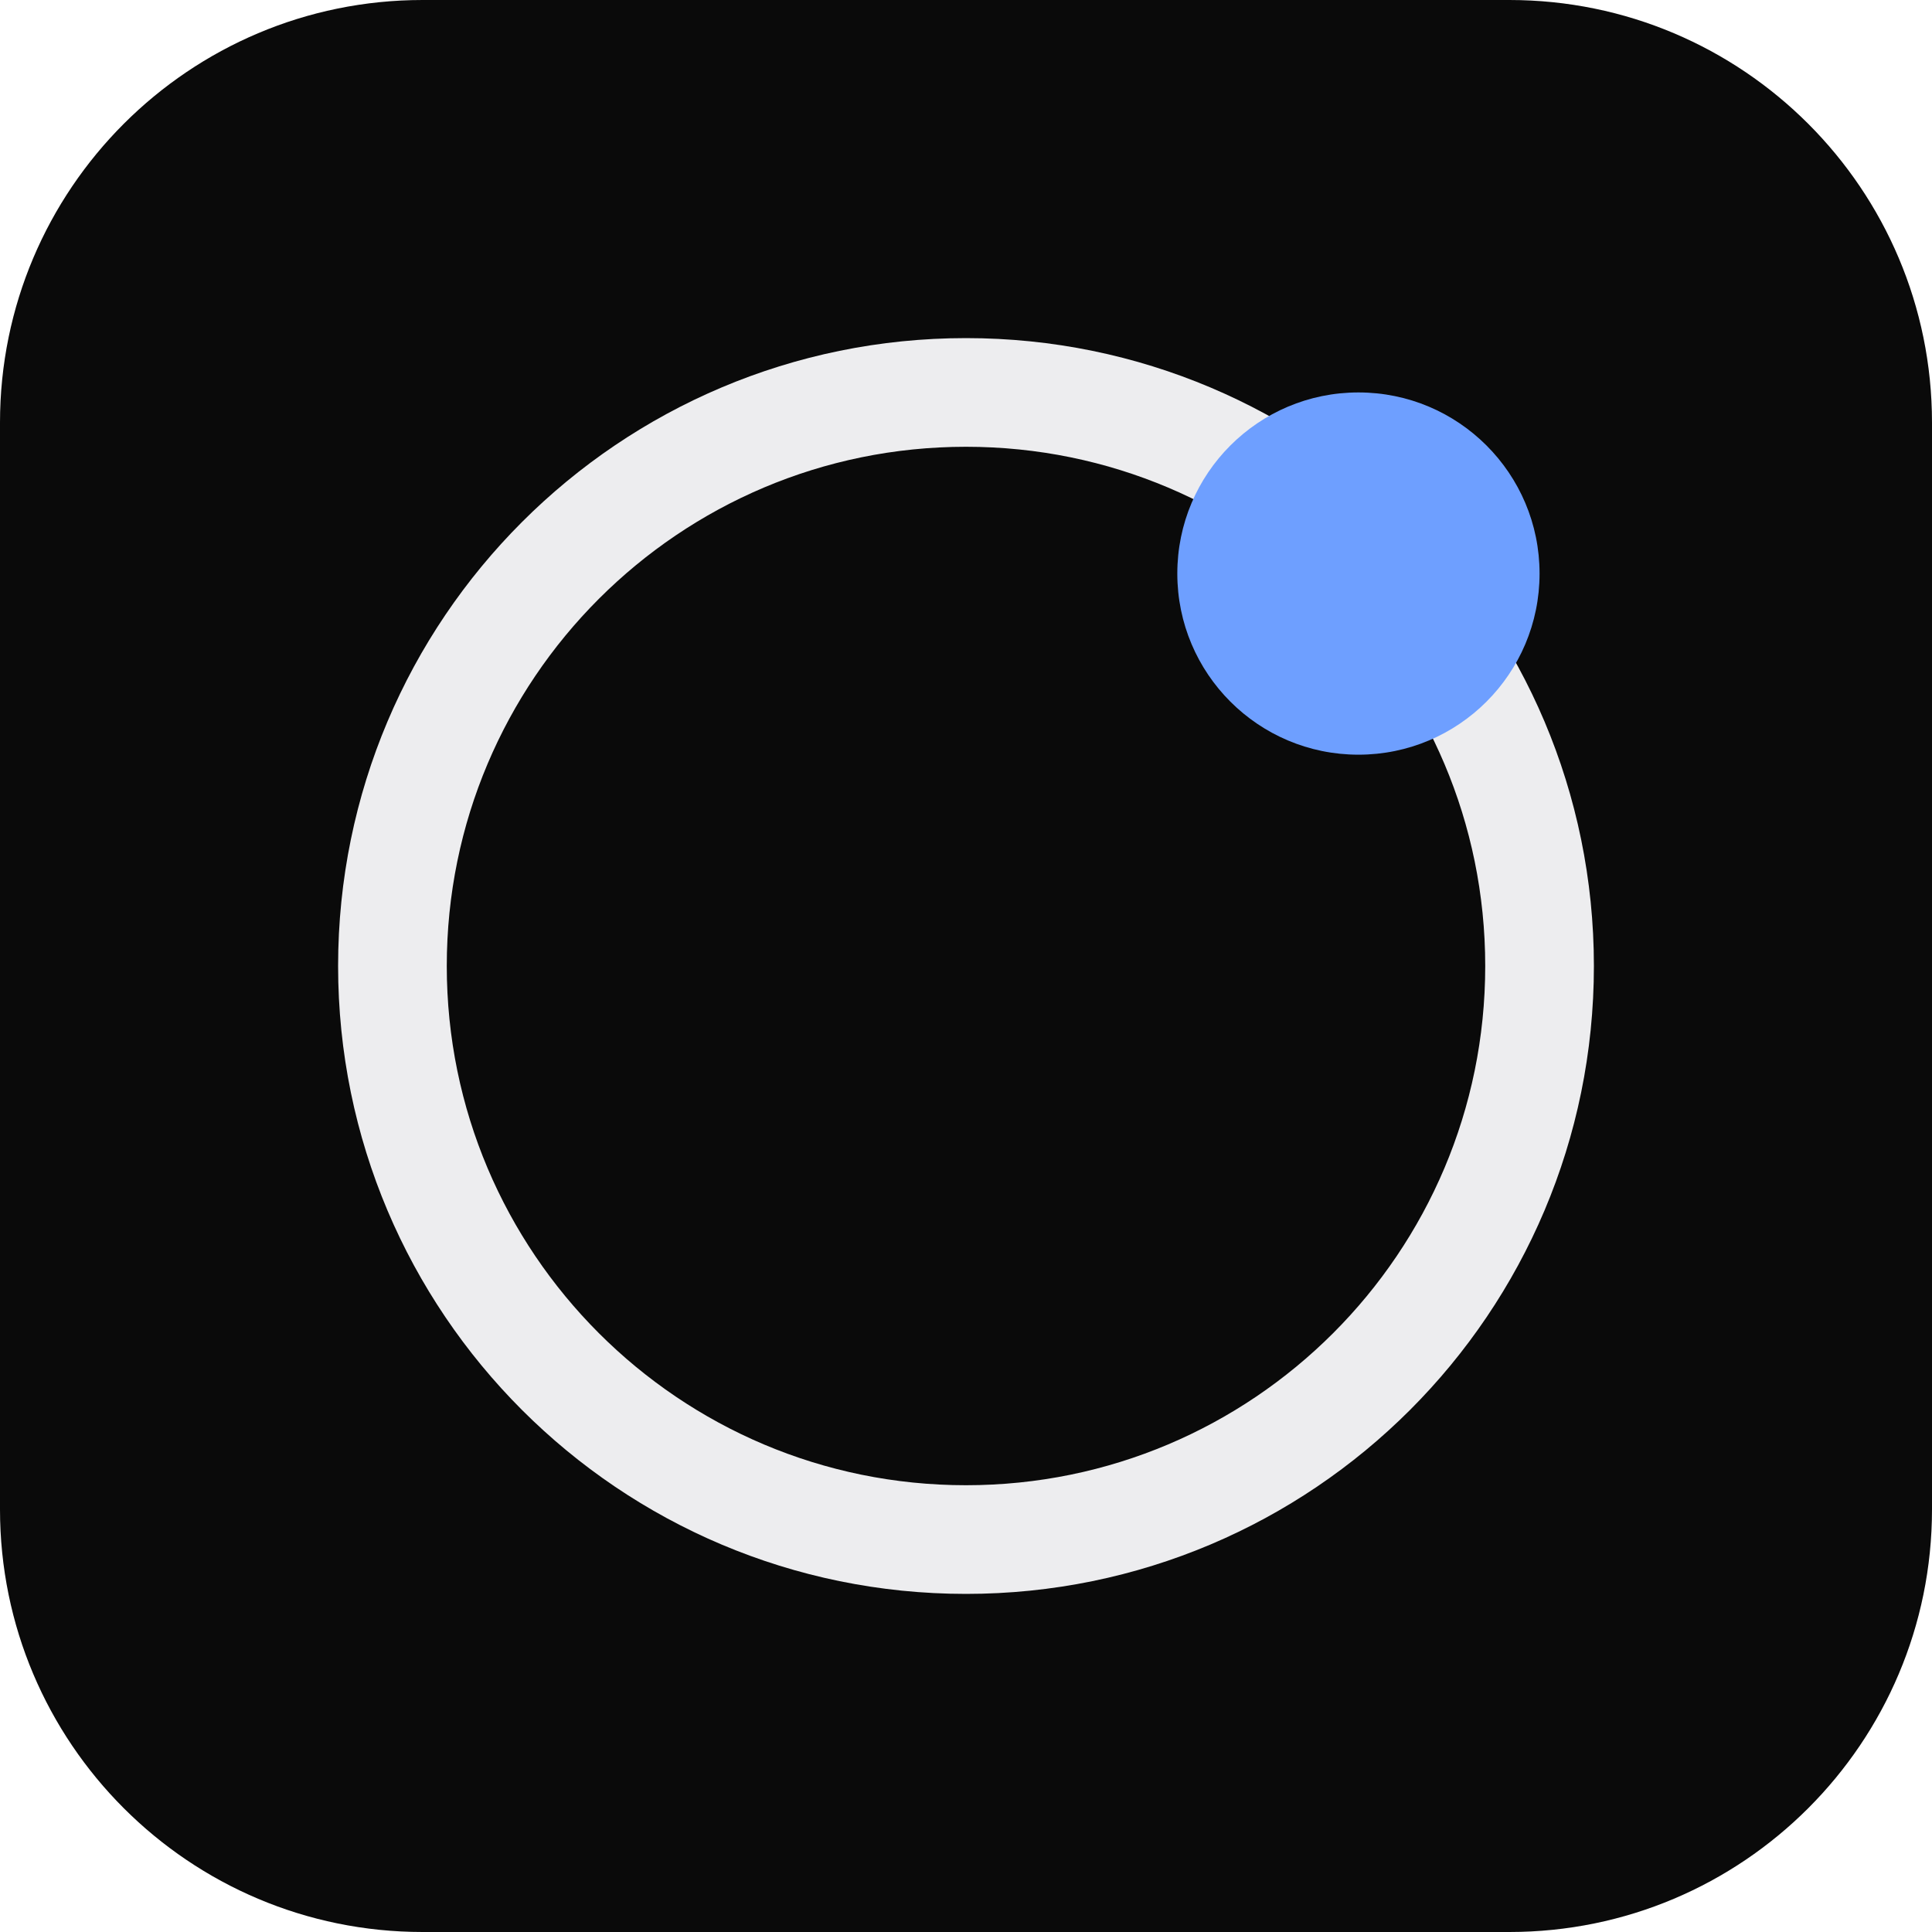
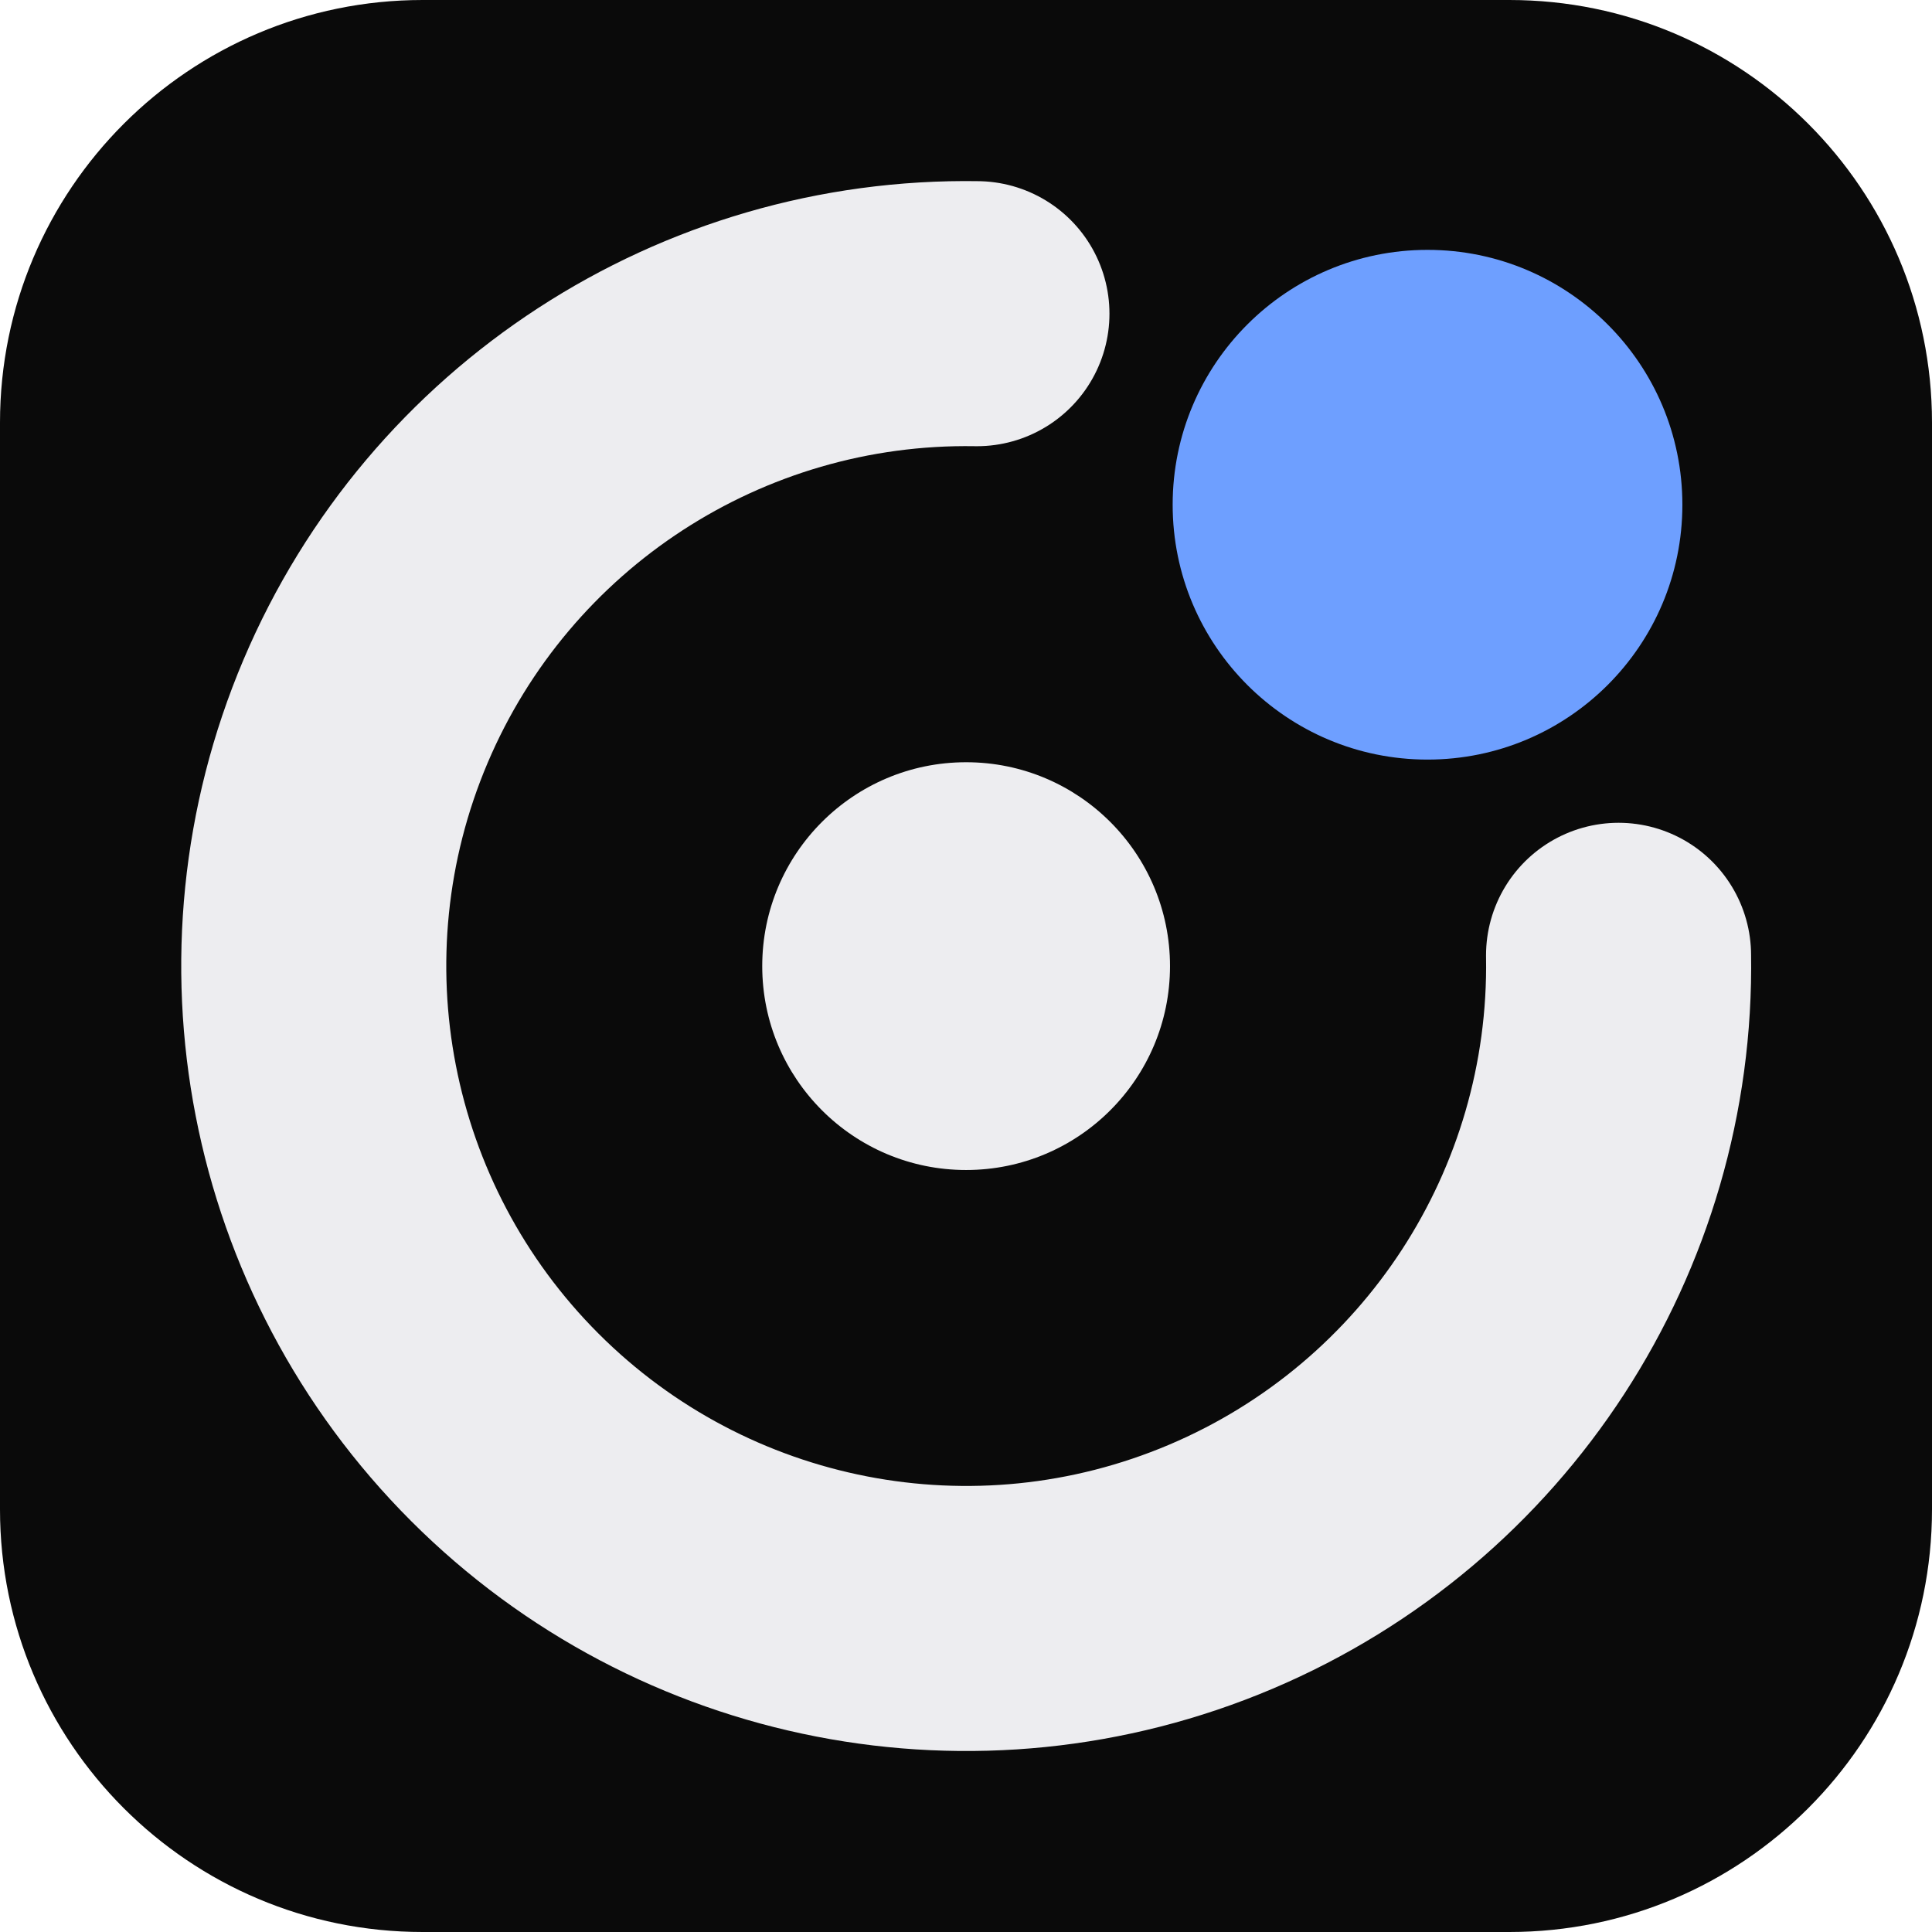
<svg xmlns="http://www.w3.org/2000/svg" viewBox="0 0 32 32">
  <rect width="32" height="32" rx="7" fill="#0A0A0A" />
-   <circle cx="16" cy="16" r="9.5" fill="none" stroke="#EDEDEF" stroke-width="1.8" />
-   <circle cx="22.5" cy="9.5" r="3" fill="#6E9FFF" />
+   <g transform="translate(-0.883 -0.883) scale(0.3377)">
+     <path d="M 82.00 49.47 A 32 32 0 1 1 50.53 18.00" fill="none" stroke="#EDEDF0" stroke-width="13" stroke-linecap="round" />
+     <circle cx="50" cy="50" r="10" fill="#EDEDF0" />
+     <circle cx="72.63" cy="27.37" r="12.5" fill="#6E9FFF" />
+   </g>
</svg>
